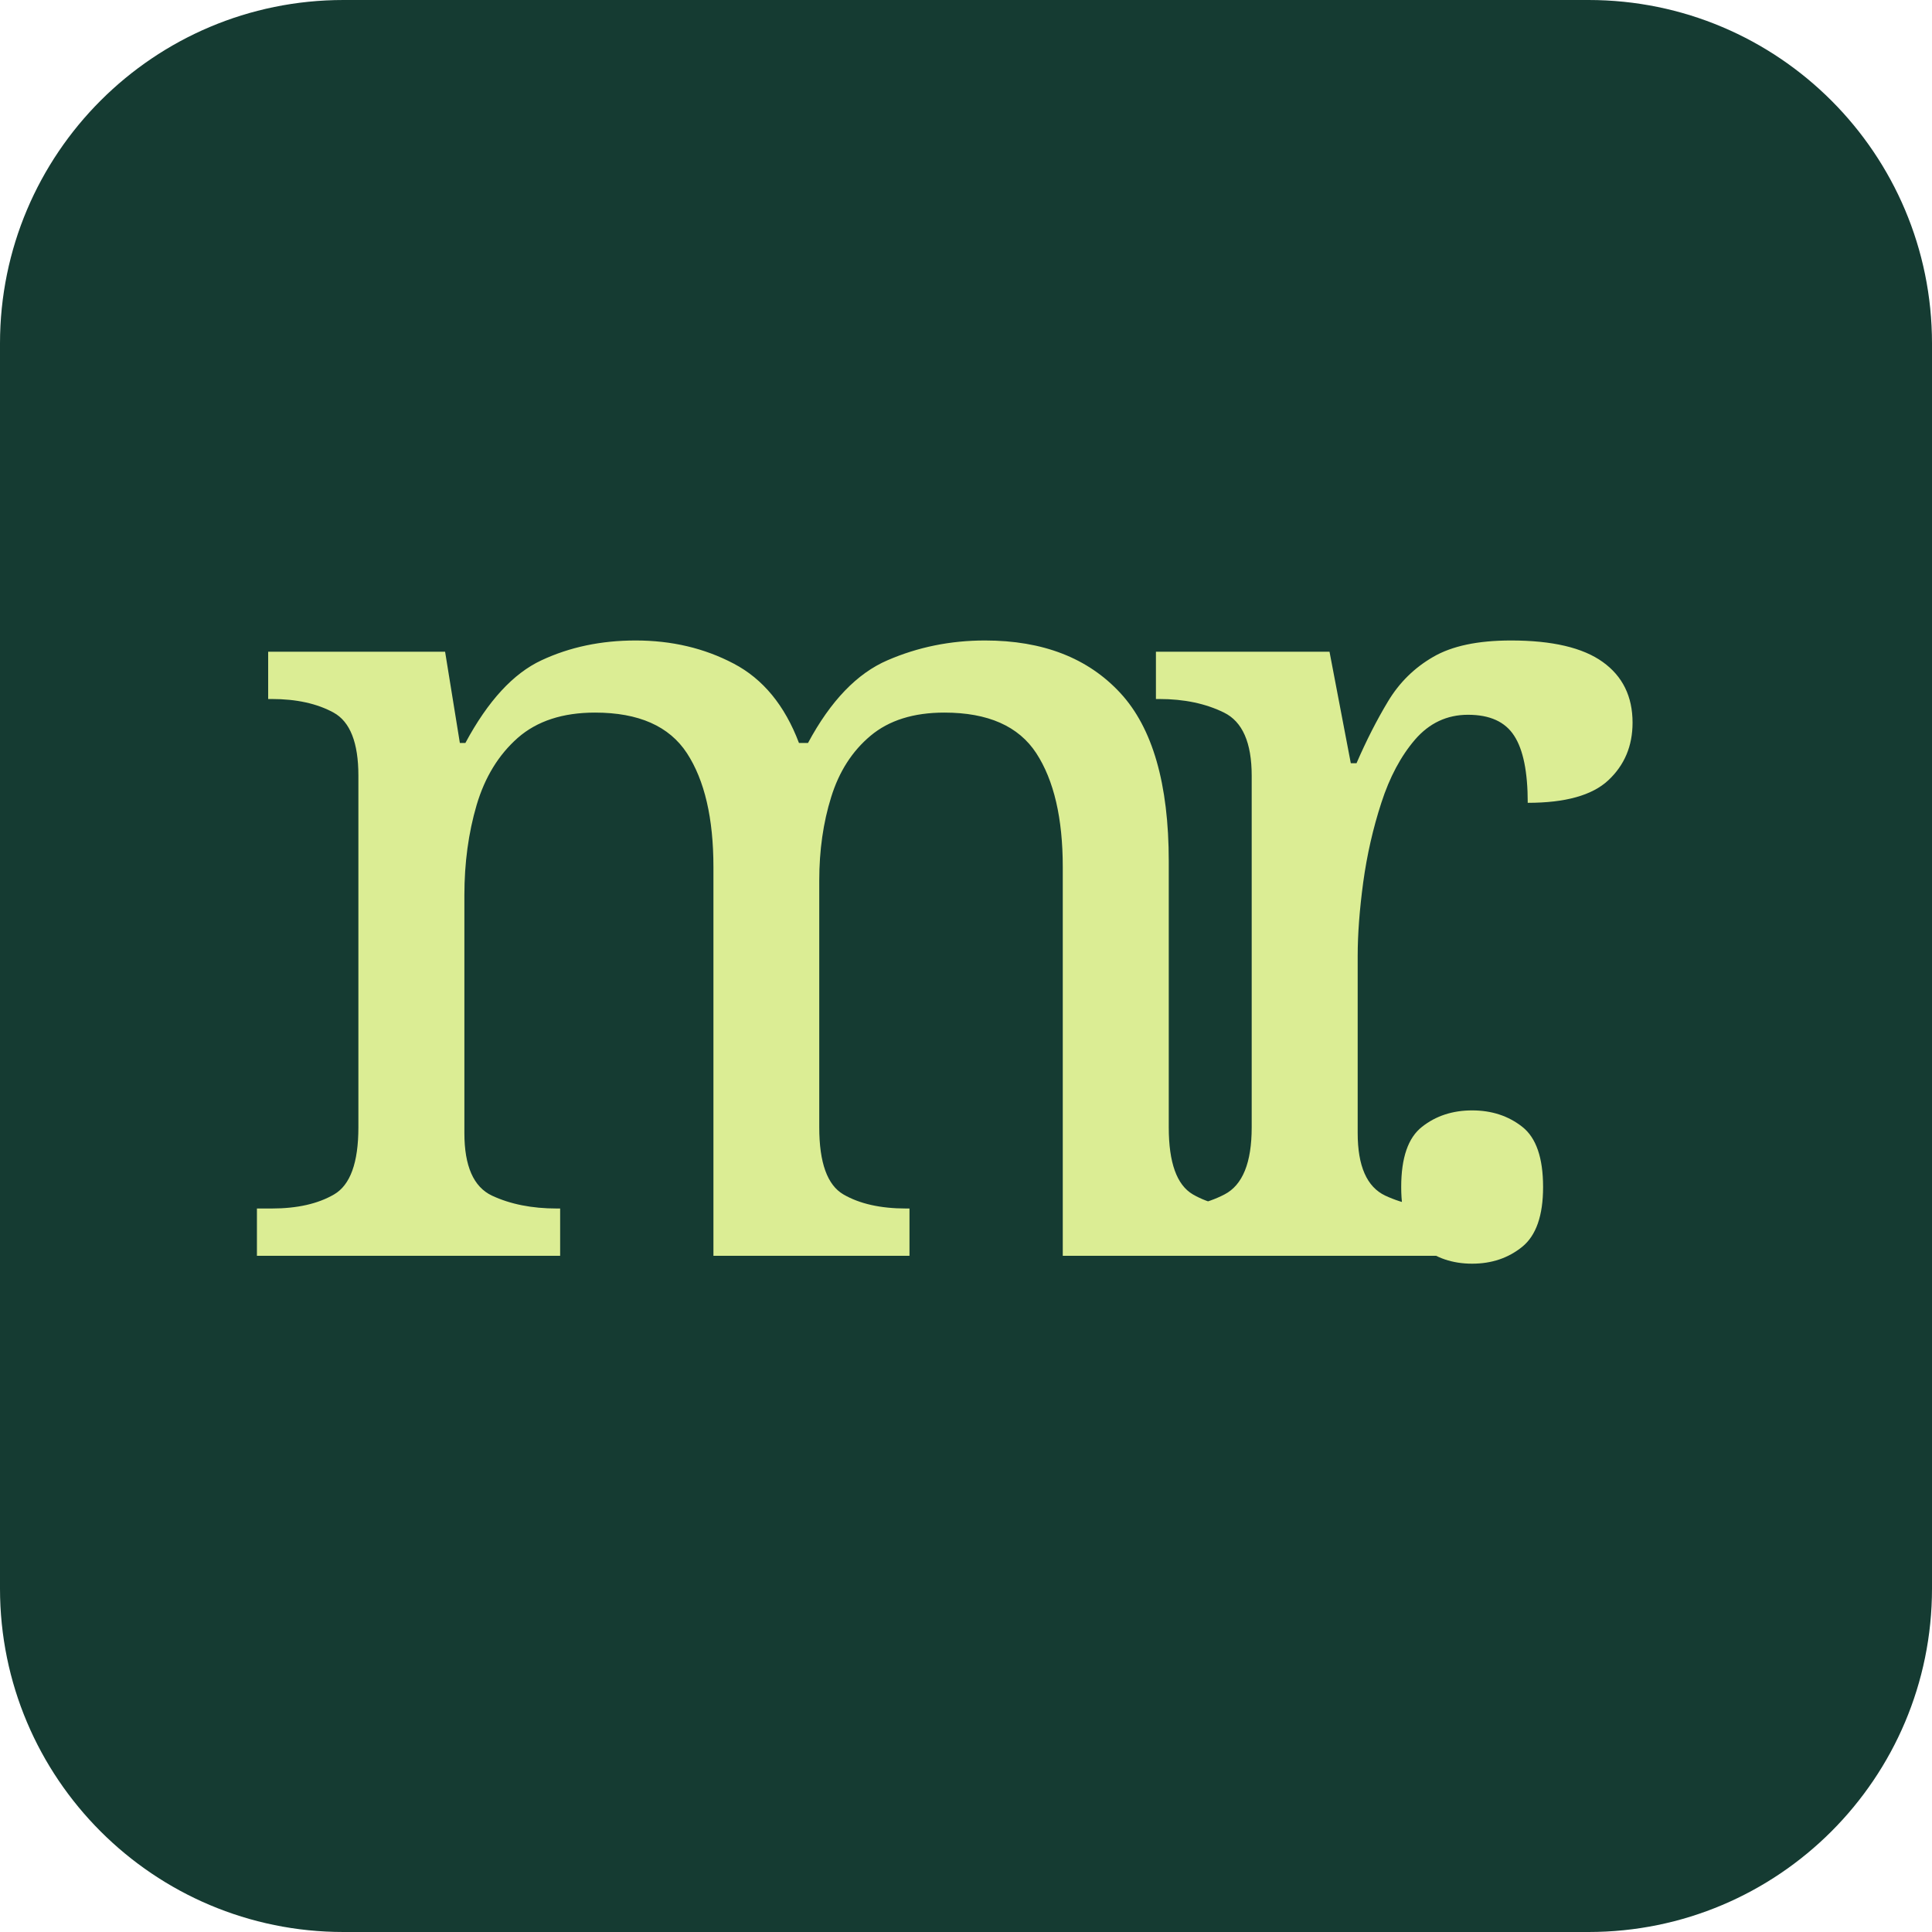
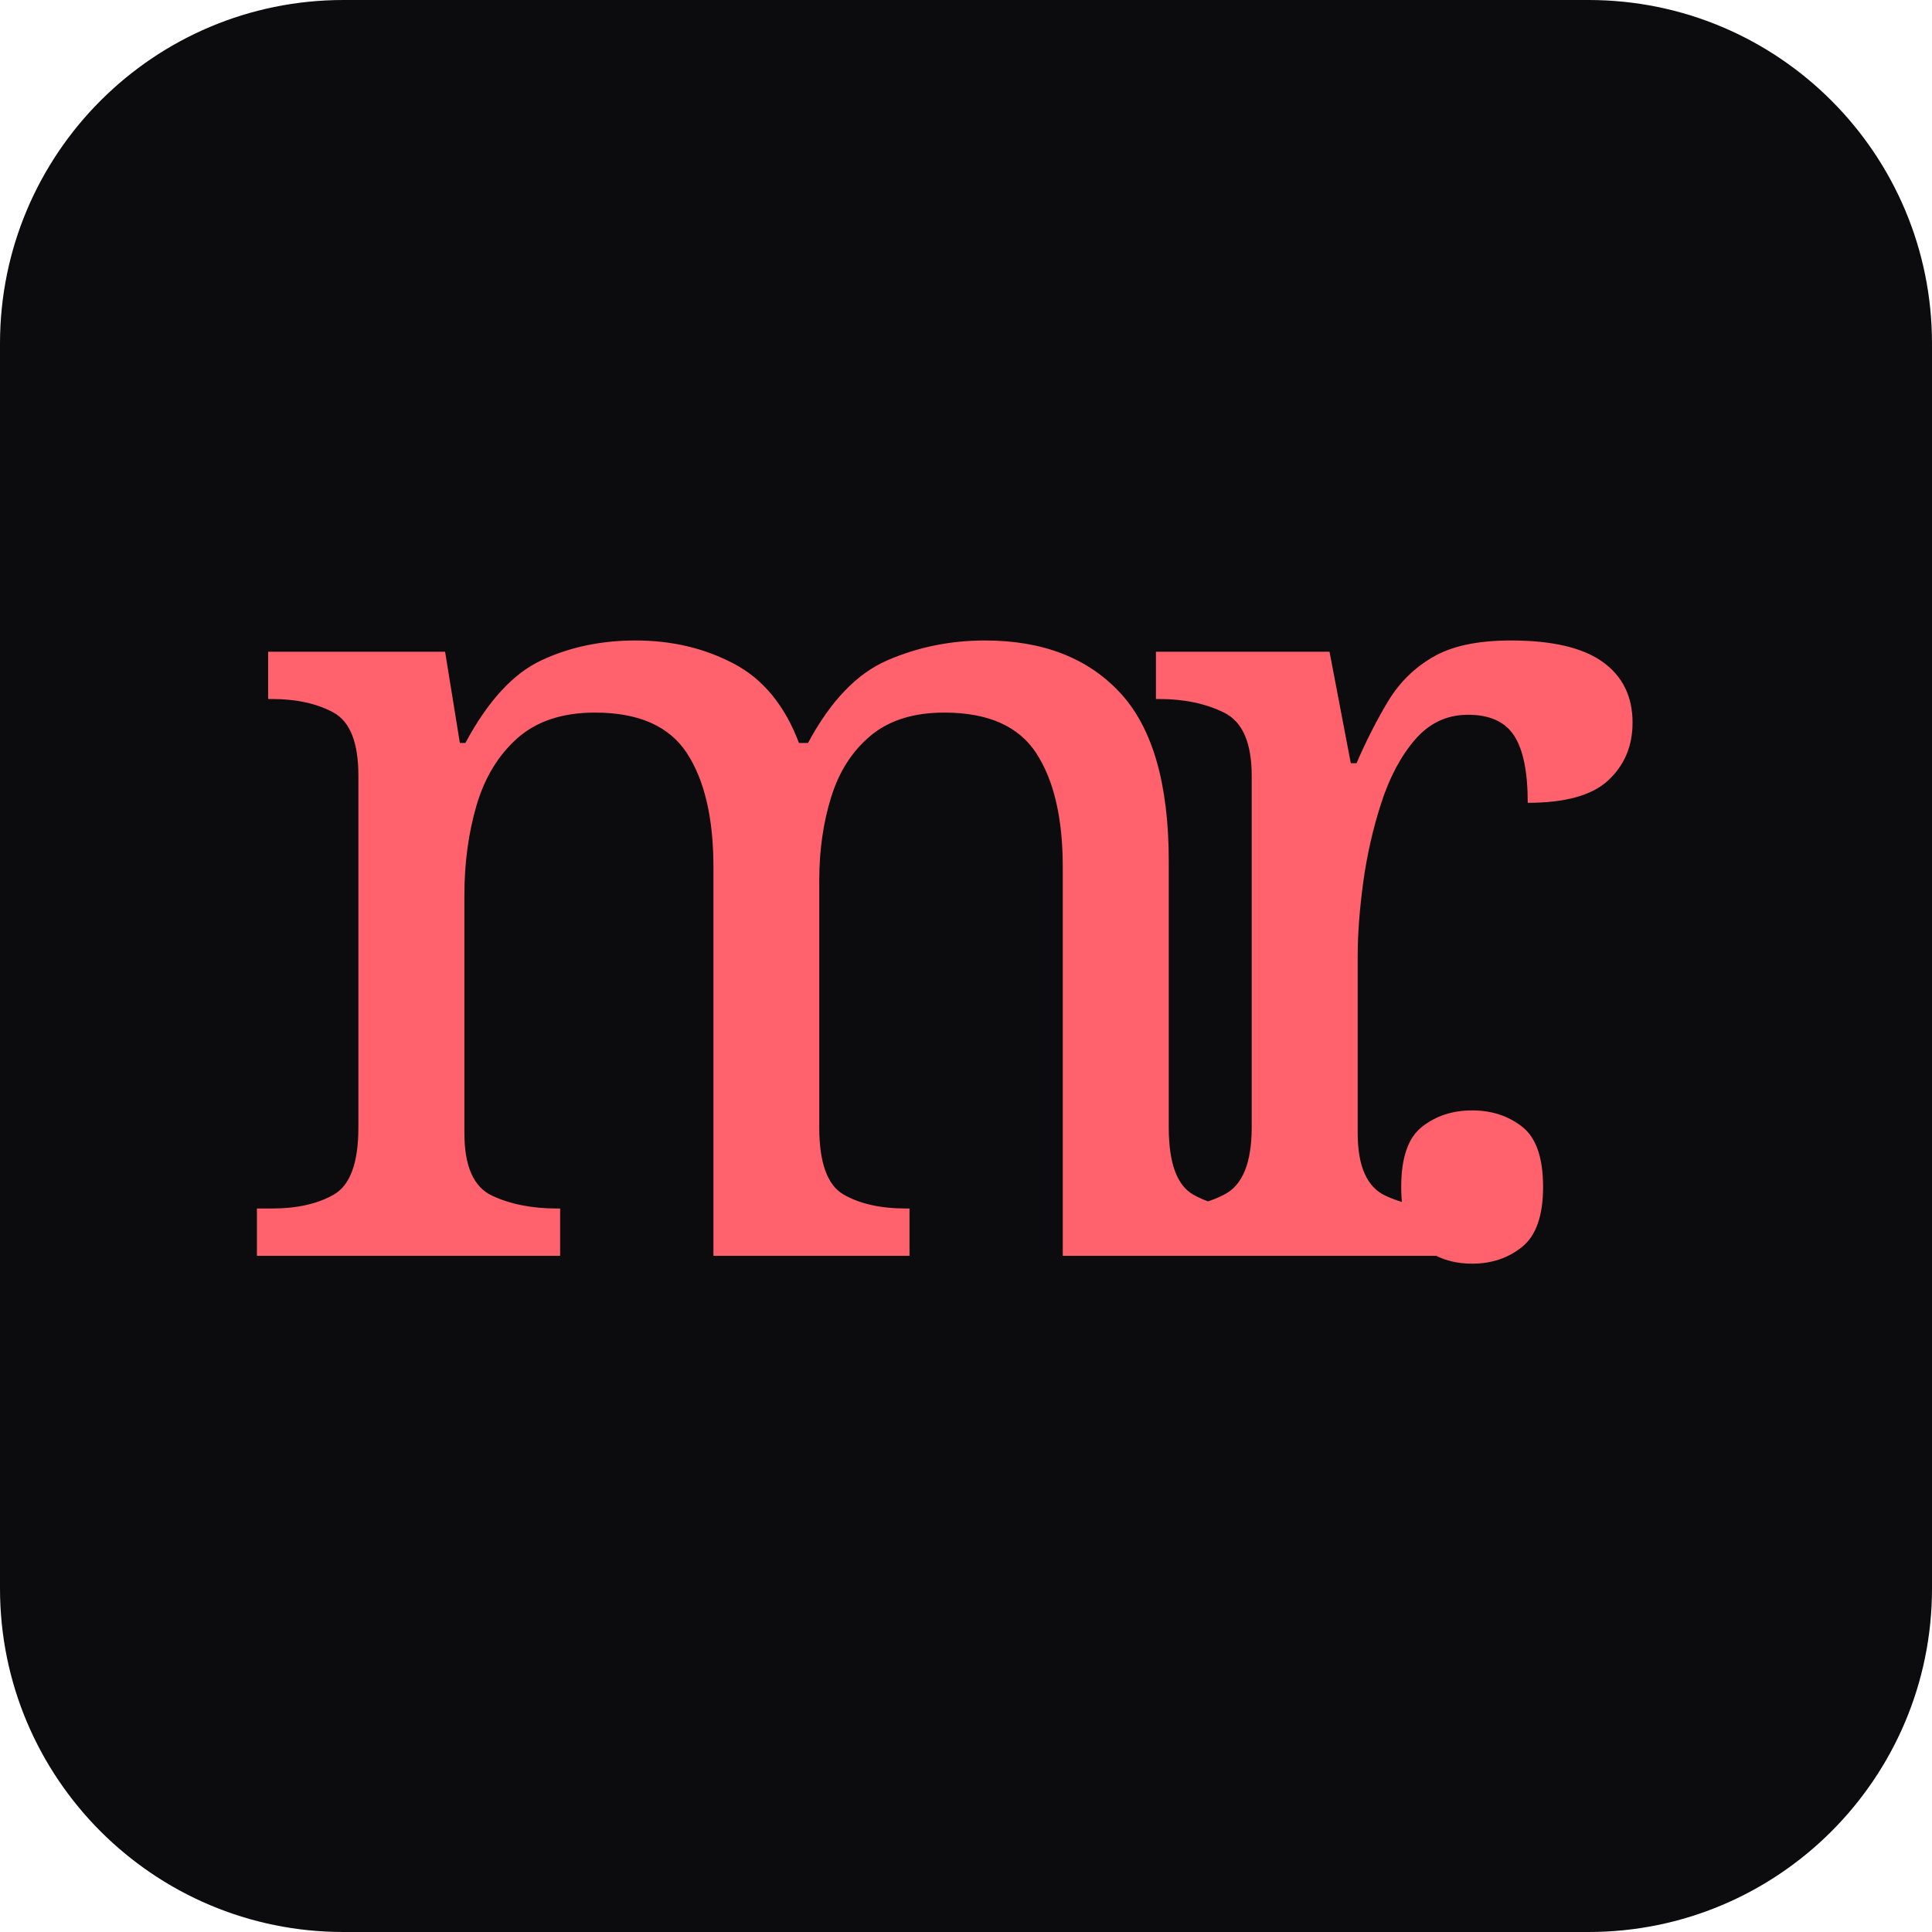
<svg xmlns="http://www.w3.org/2000/svg" viewBox="0 0 180 180">
-   <rect width="180" height="180" rx="32" fill="#153b32" />
-   <text x="21" y="117" fill="#dbed94" font-size="105" font-family="Georgia" letter-spacing="-16">mr.</text>
+   <rect width="180" height="180" rx="32" fill="#0c0c0f" />
+   <text x="21" y="117" fill="#ff616d" font-size="105" font-family="Georgia" letter-spacing="-16">mr.</text>
</svg>
